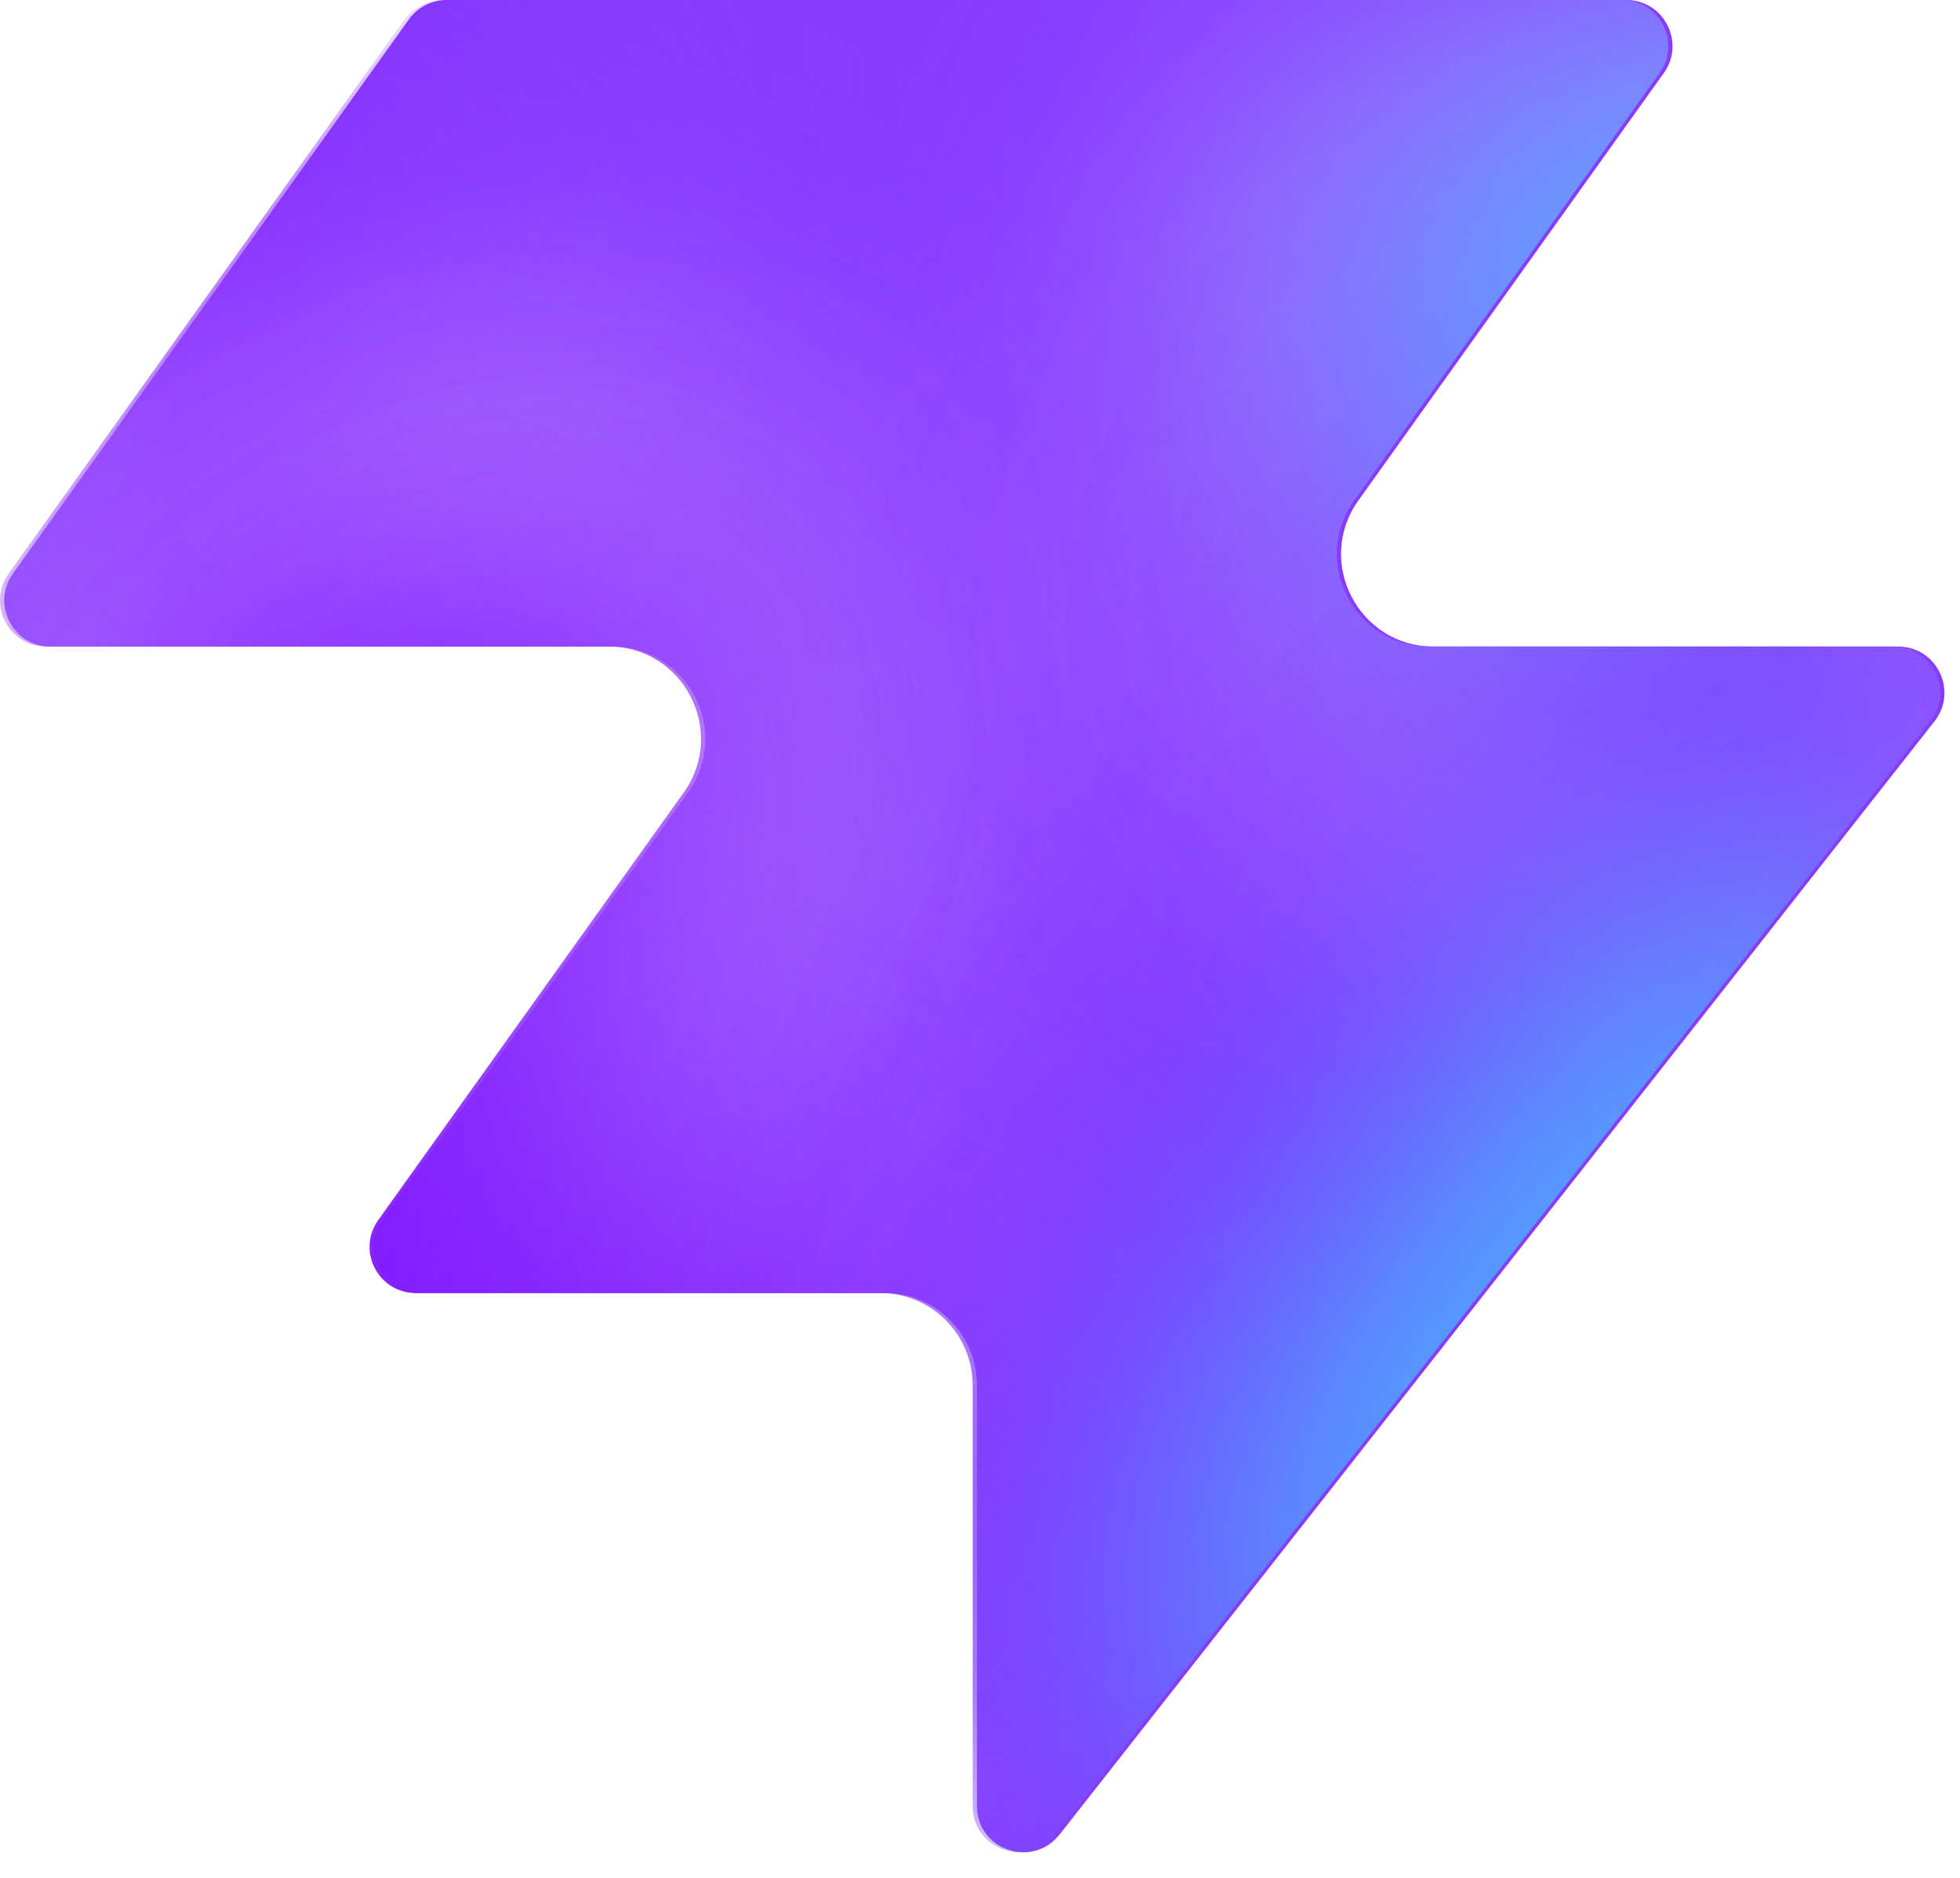
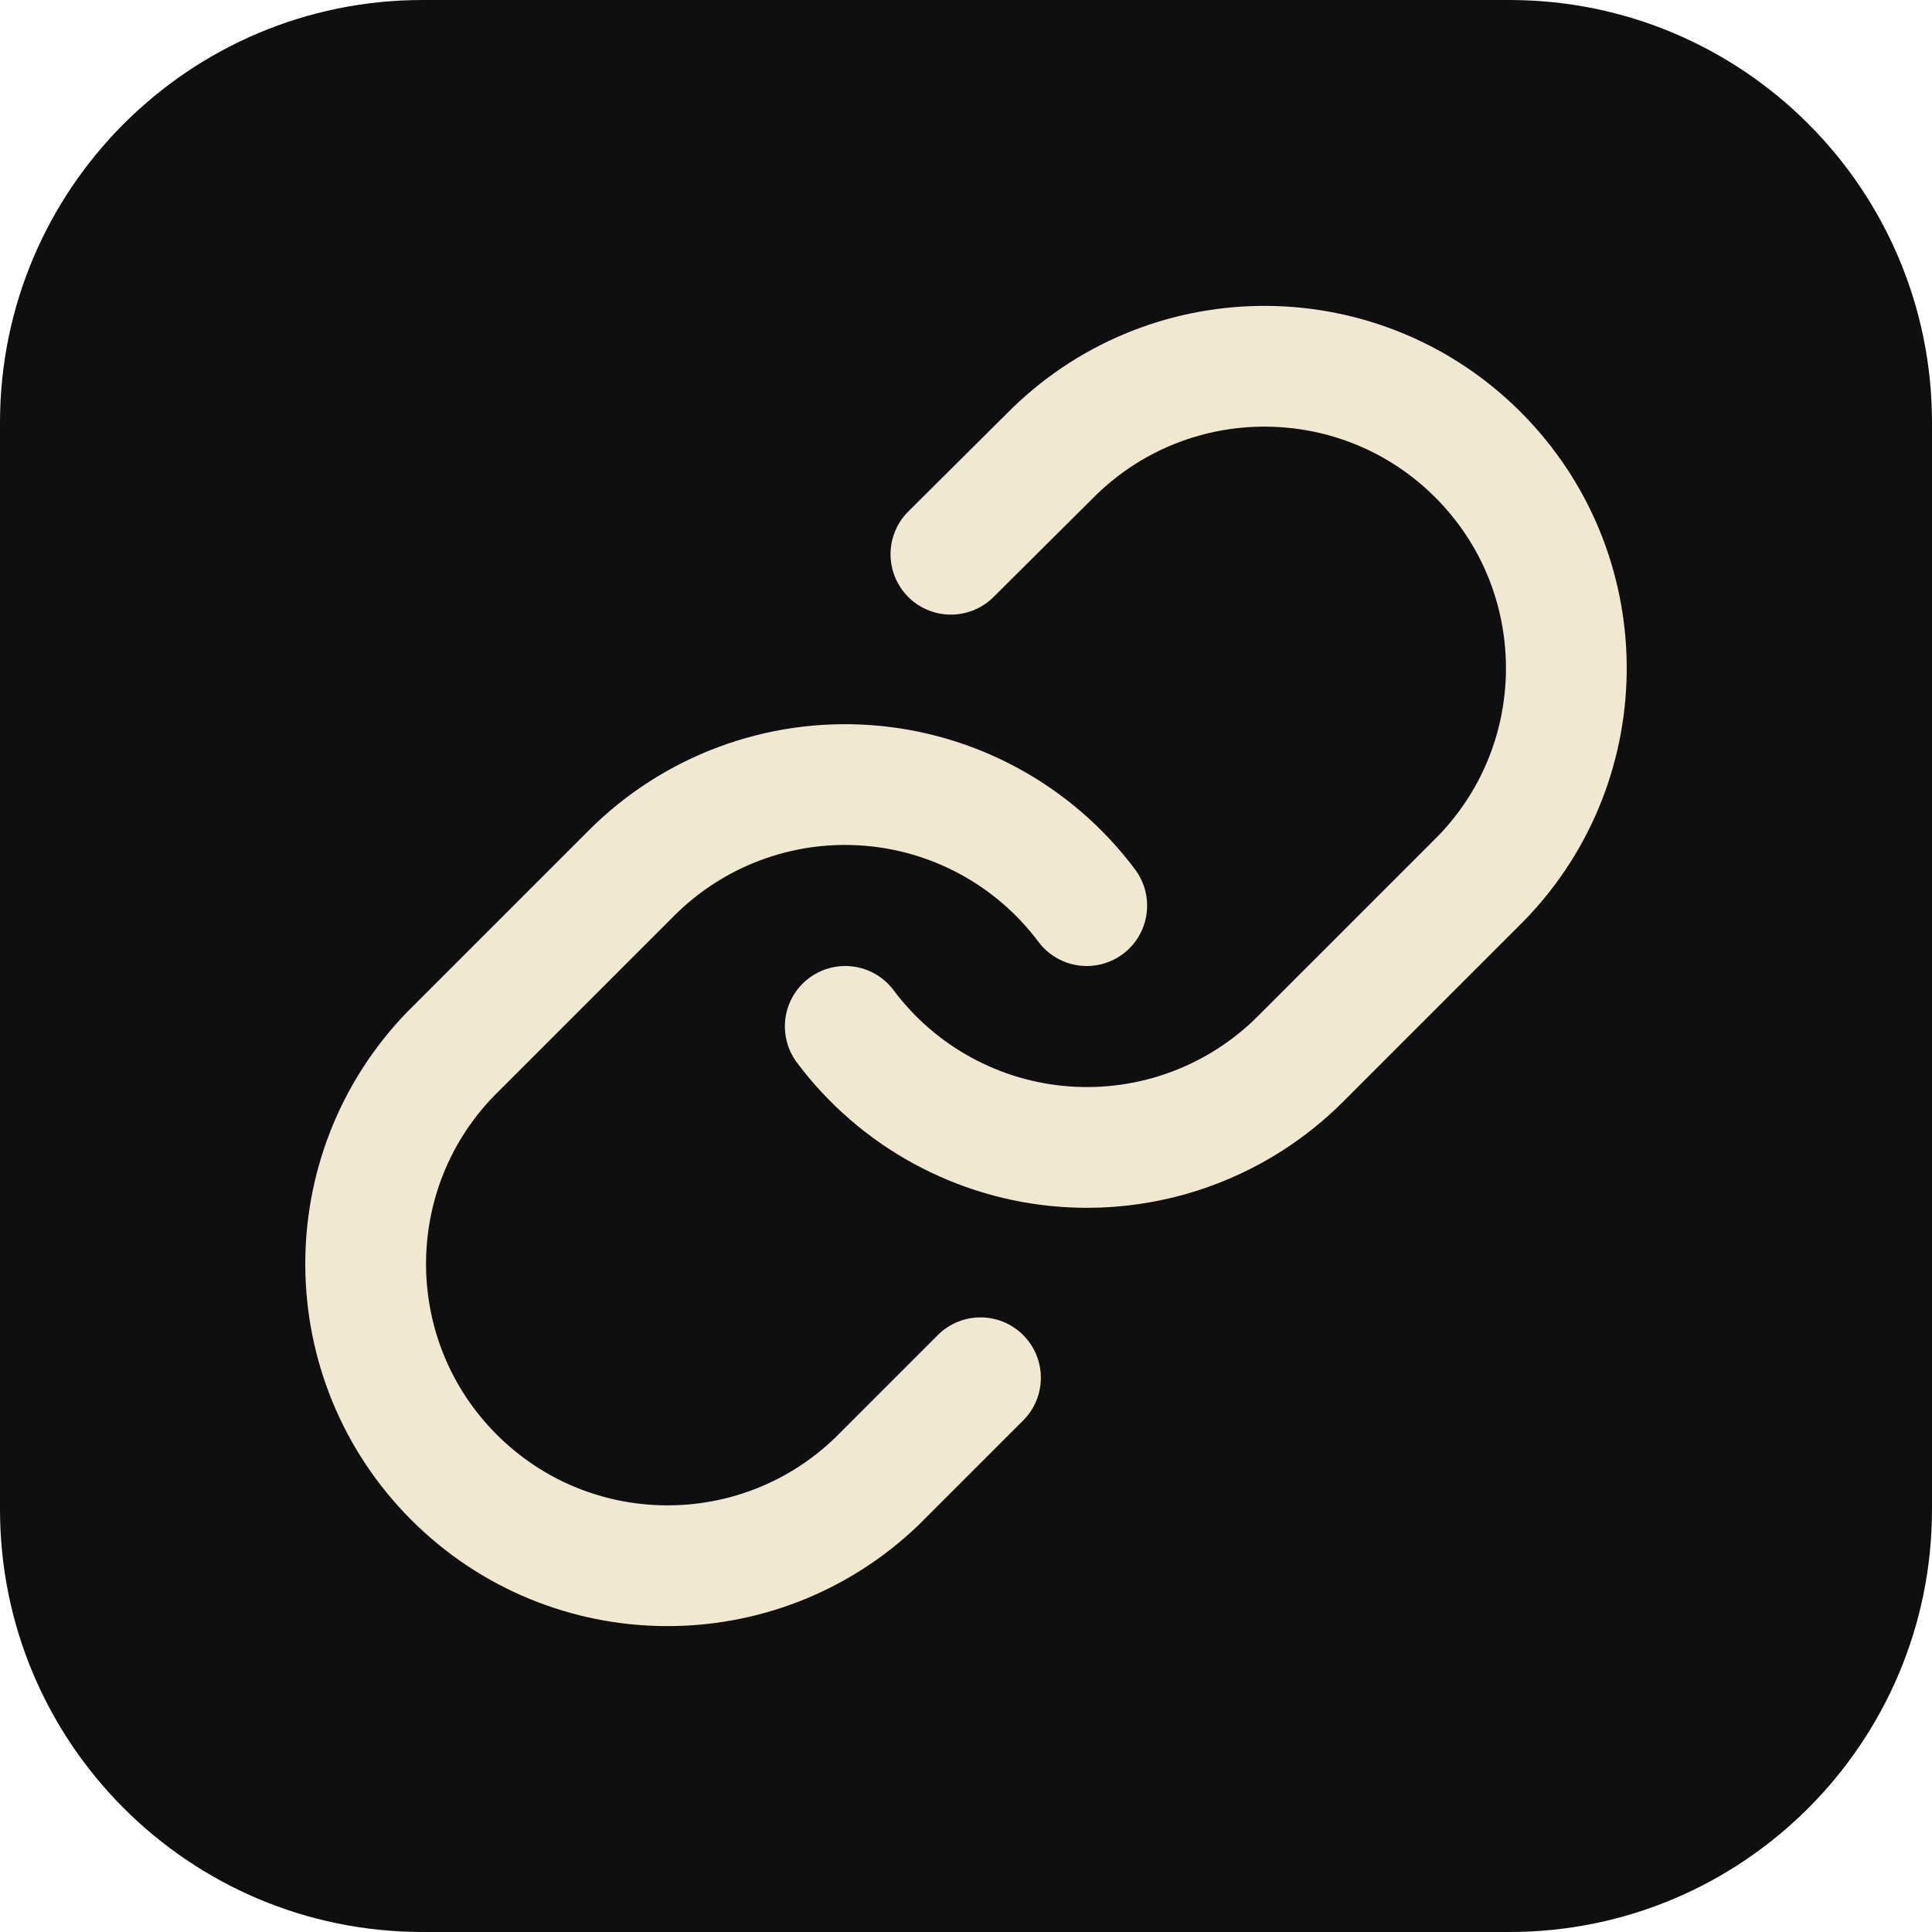
- <svg xmlns="http://www.w3.org/2000/svg" width="48" height="46" fill="none" viewBox="0 0 48 46">
-   <path fill="#863bff" d="M25.946 44.938c-.664.845-2.021.375-2.021-.698V33.937a2.26 2.26 0 0 0-2.262-2.262H10.287c-.92 0-1.456-1.04-.92-1.788l7.48-10.471c1.07-1.497 0-3.578-1.842-3.578H1.237c-.92 0-1.456-1.04-.92-1.788L10.013.474c.214-.297.556-.474.92-.474h28.894c.92 0 1.456 1.04.92 1.788l-7.48 10.471c-1.07 1.498 0 3.579 1.842 3.579h11.377c.943 0 1.473 1.088.89 1.83L25.947 44.94z" style="fill:#863bff;fill:color(display-p3 .525 .23 1);fill-opacity:1" />
-   <mask id="a" width="48" height="46" x="0" y="0" maskUnits="userSpaceOnUse" style="mask-type:alpha">
-     <path fill="#000" d="M25.842 44.938c-.664.844-2.021.375-2.021-.698V33.937a2.26 2.26 0 0 0-2.262-2.262H10.183c-.92 0-1.456-1.04-.92-1.788l7.48-10.471c1.07-1.498 0-3.579-1.842-3.579H1.133c-.92 0-1.456-1.04-.92-1.787L9.91.473c.214-.297.556-.474.92-.474h28.894c.92 0 1.456 1.04.92 1.788l-7.48 10.471c-1.07 1.498 0 3.578 1.842 3.578h11.377c.943 0 1.473 1.088.89 1.832L25.843 44.94z" style="fill:#000;fill-opacity:1" />
-   </mask>
-   <g mask="url(#a)">
-     <g filter="url(#b)">
-       <ellipse cx="5.508" cy="14.704" fill="#ede6ff" rx="5.508" ry="14.704" style="fill:#ede6ff;fill:color(display-p3 .927 .903 1);fill-opacity:1" transform="matrix(.00324 1 1 -.00324 -4.47 31.516)" />
-     </g>
-     <g filter="url(#c)">
-       <ellipse cx="10.399" cy="29.851" fill="#ede6ff" rx="10.399" ry="29.851" style="fill:#ede6ff;fill:color(display-p3 .927 .903 1);fill-opacity:1" transform="matrix(.00324 1 1 -.00324 -39.328 7.883)" />
-     </g>
-     <g filter="url(#d)">
-       <ellipse cx="5.508" cy="30.487" fill="#7e14ff" rx="5.508" ry="30.487" style="fill:#7e14ff;fill:color(display-p3 .492 .077 1);fill-opacity:1" transform="rotate(89.814 -25.913 -14.639)scale(1 -1)" />
-     </g>
-     <g filter="url(#e)">
-       <ellipse cx="5.508" cy="30.599" fill="#7e14ff" rx="5.508" ry="30.599" style="fill:#7e14ff;fill:color(display-p3 .492 .077 1);fill-opacity:1" transform="rotate(89.814 -32.644 -3.334)scale(1 -1)" />
-     </g>
-     <g filter="url(#f)">
-       <ellipse cx="5.508" cy="30.599" fill="#7e14ff" rx="5.508" ry="30.599" style="fill:#7e14ff;fill:color(display-p3 .492 .077 1);fill-opacity:1" transform="matrix(.00324 1 1 -.00324 -34.34 30.47)" />
-     </g>
-     <g filter="url(#g)">
-       <ellipse cx="14.072" cy="22.078" fill="#ede6ff" rx="14.072" ry="22.078" style="fill:#ede6ff;fill:color(display-p3 .927 .903 1);fill-opacity:1" transform="rotate(93.35 24.506 48.493)scale(-1 1)" />
-     </g>
-     <g filter="url(#h)">
-       <ellipse cx="3.47" cy="21.501" fill="#7e14ff" rx="3.47" ry="21.501" style="fill:#7e14ff;fill:color(display-p3 .492 .077 1);fill-opacity:1" transform="rotate(89.009 28.708 47.59)scale(-1 1)" />
-     </g>
-     <g filter="url(#i)">
-       <ellipse cx="3.47" cy="21.501" fill="#7e14ff" rx="3.47" ry="21.501" style="fill:#7e14ff;fill:color(display-p3 .492 .077 1);fill-opacity:1" transform="rotate(89.009 28.708 47.59)scale(-1 1)" />
-     </g>
-     <g filter="url(#j)">
-       <ellipse cx=".387" cy="8.972" fill="#7e14ff" rx="4.407" ry="29.108" style="fill:#7e14ff;fill:color(display-p3 .492 .077 1);fill-opacity:1" transform="rotate(39.51 .387 8.972)" />
-     </g>
-     <g filter="url(#k)">
-       <ellipse cx="47.523" cy="-6.092" fill="#7e14ff" rx="4.407" ry="29.108" style="fill:#7e14ff;fill:color(display-p3 .492 .077 1);fill-opacity:1" transform="rotate(37.892 47.523 -6.092)" />
-     </g>
-     <g filter="url(#l)">
-       <ellipse cx="41.412" cy="6.333" fill="#47bfff" rx="5.971" ry="9.665" style="fill:#47bfff;fill:color(display-p3 .28 .748 1);fill-opacity:1" transform="rotate(37.892 41.412 6.333)" />
-     </g>
-     <g filter="url(#m)">
-       <ellipse cx="-1.879" cy="38.332" fill="#7e14ff" rx="4.407" ry="29.108" style="fill:#7e14ff;fill:color(display-p3 .492 .077 1);fill-opacity:1" transform="rotate(37.892 -1.88 38.332)" />
-     </g>
-     <g filter="url(#n)">
-       <ellipse cx="-1.879" cy="38.332" fill="#7e14ff" rx="4.407" ry="29.108" style="fill:#7e14ff;fill:color(display-p3 .492 .077 1);fill-opacity:1" transform="rotate(37.892 -1.88 38.332)" />
-     </g>
-     <g filter="url(#o)">
-       <ellipse cx="35.651" cy="29.907" fill="#7e14ff" rx="4.407" ry="29.108" style="fill:#7e14ff;fill:color(display-p3 .492 .077 1);fill-opacity:1" transform="rotate(37.892 35.651 29.907)" />
-     </g>
-     <g filter="url(#p)">
-       <ellipse cx="38.418" cy="32.4" fill="#47bfff" rx="5.971" ry="15.297" style="fill:#47bfff;fill:color(display-p3 .28 .748 1);fill-opacity:1" transform="rotate(37.892 38.418 32.4)" />
-     </g>
+ <svg xmlns="http://www.w3.org/2000/svg" width="32" height="32" viewBox="0 0 32 32">
+   <rect width="32" height="32" rx="7" fill="#0F0F0F" />
+   <g transform="translate(4 4)" fill="none" stroke="#F0E8D0" stroke-width="2" stroke-linecap="round" stroke-linejoin="round">
+     <path d="M10 13a5 5 0 0 0 7.54.54l3-3a5 5 0 0 0-7.07-7.07l-1.72 1.71" />
+     <path d="M14 11a5 5 0 0 0-7.54-.54l-3 3a5 5 0 0 0 7.07 7.07l1.71-1.71" />
  </g>
-   <defs>
-     <filter id="b" width="60.045" height="41.654" x="-19.77" y="16.149" color-interpolation-filters="sRGB" filterUnits="userSpaceOnUse">
-       <feFlood flood-opacity="0" result="BackgroundImageFix" />
-       <feBlend in="SourceGraphic" in2="BackgroundImageFix" result="shape" />
-       <feGaussianBlur result="effect1_foregroundBlur_2002_17158" stdDeviation="7.659" />
-     </filter>
-     <filter id="c" width="90.34" height="51.437" x="-54.613" y="-7.533" color-interpolation-filters="sRGB" filterUnits="userSpaceOnUse">
-       <feFlood flood-opacity="0" result="BackgroundImageFix" />
-       <feBlend in="SourceGraphic" in2="BackgroundImageFix" result="shape" />
-       <feGaussianBlur result="effect1_foregroundBlur_2002_17158" stdDeviation="7.659" />
-     </filter>
-     <filter id="d" width="79.355" height="29.4" x="-49.64" y="2.03" color-interpolation-filters="sRGB" filterUnits="userSpaceOnUse">
-       <feFlood flood-opacity="0" result="BackgroundImageFix" />
-       <feBlend in="SourceGraphic" in2="BackgroundImageFix" result="shape" />
-       <feGaussianBlur result="effect1_foregroundBlur_2002_17158" stdDeviation="4.596" />
-     </filter>
-     <filter id="e" width="79.579" height="29.4" x="-45.045" y="20.029" color-interpolation-filters="sRGB" filterUnits="userSpaceOnUse">
-       <feFlood flood-opacity="0" result="BackgroundImageFix" />
-       <feBlend in="SourceGraphic" in2="BackgroundImageFix" result="shape" />
-       <feGaussianBlur result="effect1_foregroundBlur_2002_17158" stdDeviation="4.596" />
-     </filter>
-     <filter id="f" width="79.579" height="29.4" x="-43.513" y="21.178" color-interpolation-filters="sRGB" filterUnits="userSpaceOnUse">
-       <feFlood flood-opacity="0" result="BackgroundImageFix" />
-       <feBlend in="SourceGraphic" in2="BackgroundImageFix" result="shape" />
-       <feGaussianBlur result="effect1_foregroundBlur_2002_17158" stdDeviation="4.596" />
-     </filter>
-     <filter id="g" width="74.749" height="58.852" x="15.756" y="-17.901" color-interpolation-filters="sRGB" filterUnits="userSpaceOnUse">
-       <feFlood flood-opacity="0" result="BackgroundImageFix" />
-       <feBlend in="SourceGraphic" in2="BackgroundImageFix" result="shape" />
-       <feGaussianBlur result="effect1_foregroundBlur_2002_17158" stdDeviation="7.659" />
-     </filter>
-     <filter id="h" width="61.377" height="25.362" x="23.548" y="2.284" color-interpolation-filters="sRGB" filterUnits="userSpaceOnUse">
-       <feFlood flood-opacity="0" result="BackgroundImageFix" />
-       <feBlend in="SourceGraphic" in2="BackgroundImageFix" result="shape" />
-       <feGaussianBlur result="effect1_foregroundBlur_2002_17158" stdDeviation="4.596" />
-     </filter>
-     <filter id="i" width="61.377" height="25.362" x="23.548" y="2.284" color-interpolation-filters="sRGB" filterUnits="userSpaceOnUse">
-       <feFlood flood-opacity="0" result="BackgroundImageFix" />
-       <feBlend in="SourceGraphic" in2="BackgroundImageFix" result="shape" />
-       <feGaussianBlur result="effect1_foregroundBlur_2002_17158" stdDeviation="4.596" />
-     </filter>
-     <filter id="j" width="56.045" height="63.649" x="-27.636" y="-22.853" color-interpolation-filters="sRGB" filterUnits="userSpaceOnUse">
-       <feFlood flood-opacity="0" result="BackgroundImageFix" />
-       <feBlend in="SourceGraphic" in2="BackgroundImageFix" result="shape" />
-       <feGaussianBlur result="effect1_foregroundBlur_2002_17158" stdDeviation="4.596" />
-     </filter>
-     <filter id="k" width="54.814" height="64.646" x="20.116" y="-38.415" color-interpolation-filters="sRGB" filterUnits="userSpaceOnUse">
-       <feFlood flood-opacity="0" result="BackgroundImageFix" />
-       <feBlend in="SourceGraphic" in2="BackgroundImageFix" result="shape" />
-       <feGaussianBlur result="effect1_foregroundBlur_2002_17158" stdDeviation="4.596" />
-     </filter>
-     <filter id="l" width="33.541" height="35.313" x="24.641" y="-11.323" color-interpolation-filters="sRGB" filterUnits="userSpaceOnUse">
-       <feFlood flood-opacity="0" result="BackgroundImageFix" />
-       <feBlend in="SourceGraphic" in2="BackgroundImageFix" result="shape" />
-       <feGaussianBlur result="effect1_foregroundBlur_2002_17158" stdDeviation="4.596" />
-     </filter>
-     <filter id="m" width="54.814" height="64.646" x="-29.286" y="6.009" color-interpolation-filters="sRGB" filterUnits="userSpaceOnUse">
-       <feFlood flood-opacity="0" result="BackgroundImageFix" />
-       <feBlend in="SourceGraphic" in2="BackgroundImageFix" result="shape" />
-       <feGaussianBlur result="effect1_foregroundBlur_2002_17158" stdDeviation="4.596" />
-     </filter>
-     <filter id="n" width="54.814" height="64.646" x="-29.286" y="6.009" color-interpolation-filters="sRGB" filterUnits="userSpaceOnUse">
-       <feFlood flood-opacity="0" result="BackgroundImageFix" />
-       <feBlend in="SourceGraphic" in2="BackgroundImageFix" result="shape" />
-       <feGaussianBlur result="effect1_foregroundBlur_2002_17158" stdDeviation="4.596" />
-     </filter>
-     <filter id="o" width="54.814" height="64.646" x="8.244" y="-2.416" color-interpolation-filters="sRGB" filterUnits="userSpaceOnUse">
-       <feFlood flood-opacity="0" result="BackgroundImageFix" />
-       <feBlend in="SourceGraphic" in2="BackgroundImageFix" result="shape" />
-       <feGaussianBlur result="effect1_foregroundBlur_2002_17158" stdDeviation="4.596" />
-     </filter>
-     <filter id="p" width="39.409" height="43.623" x="18.713" y="10.588" color-interpolation-filters="sRGB" filterUnits="userSpaceOnUse">
-       <feFlood flood-opacity="0" result="BackgroundImageFix" />
-       <feBlend in="SourceGraphic" in2="BackgroundImageFix" result="shape" />
-       <feGaussianBlur result="effect1_foregroundBlur_2002_17158" stdDeviation="4.596" />
-     </filter>
-   </defs>
</svg>
